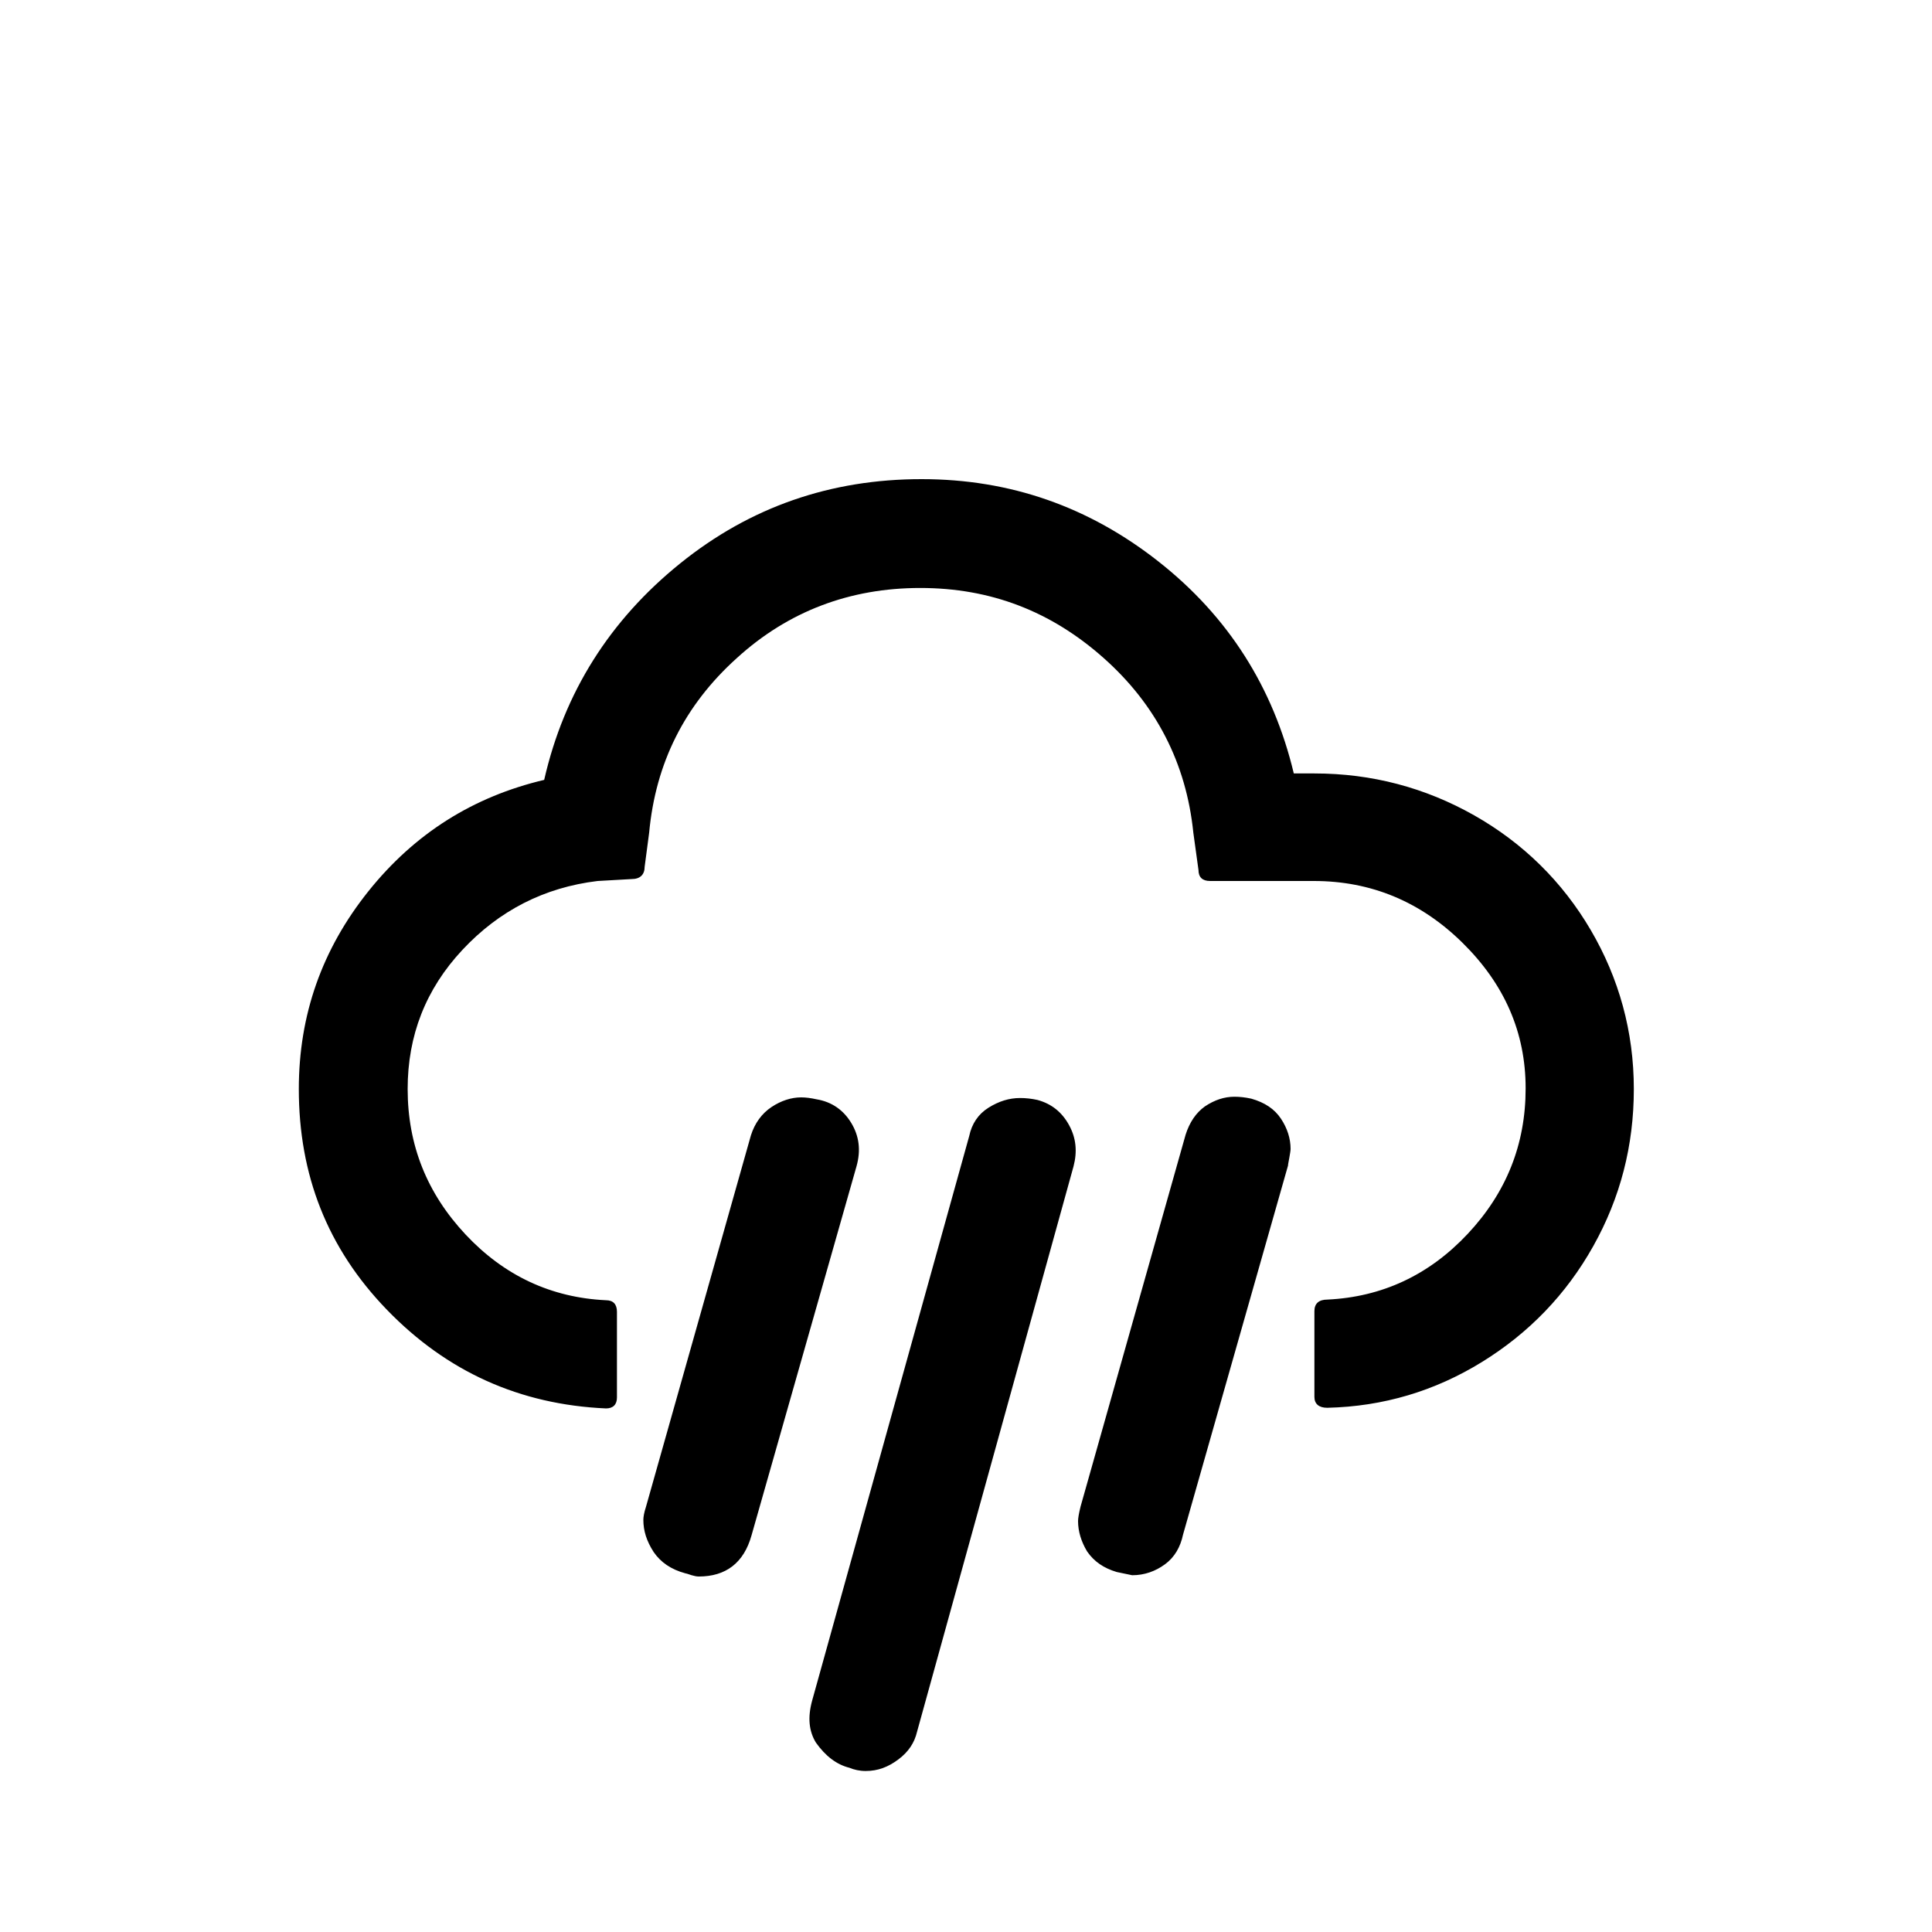
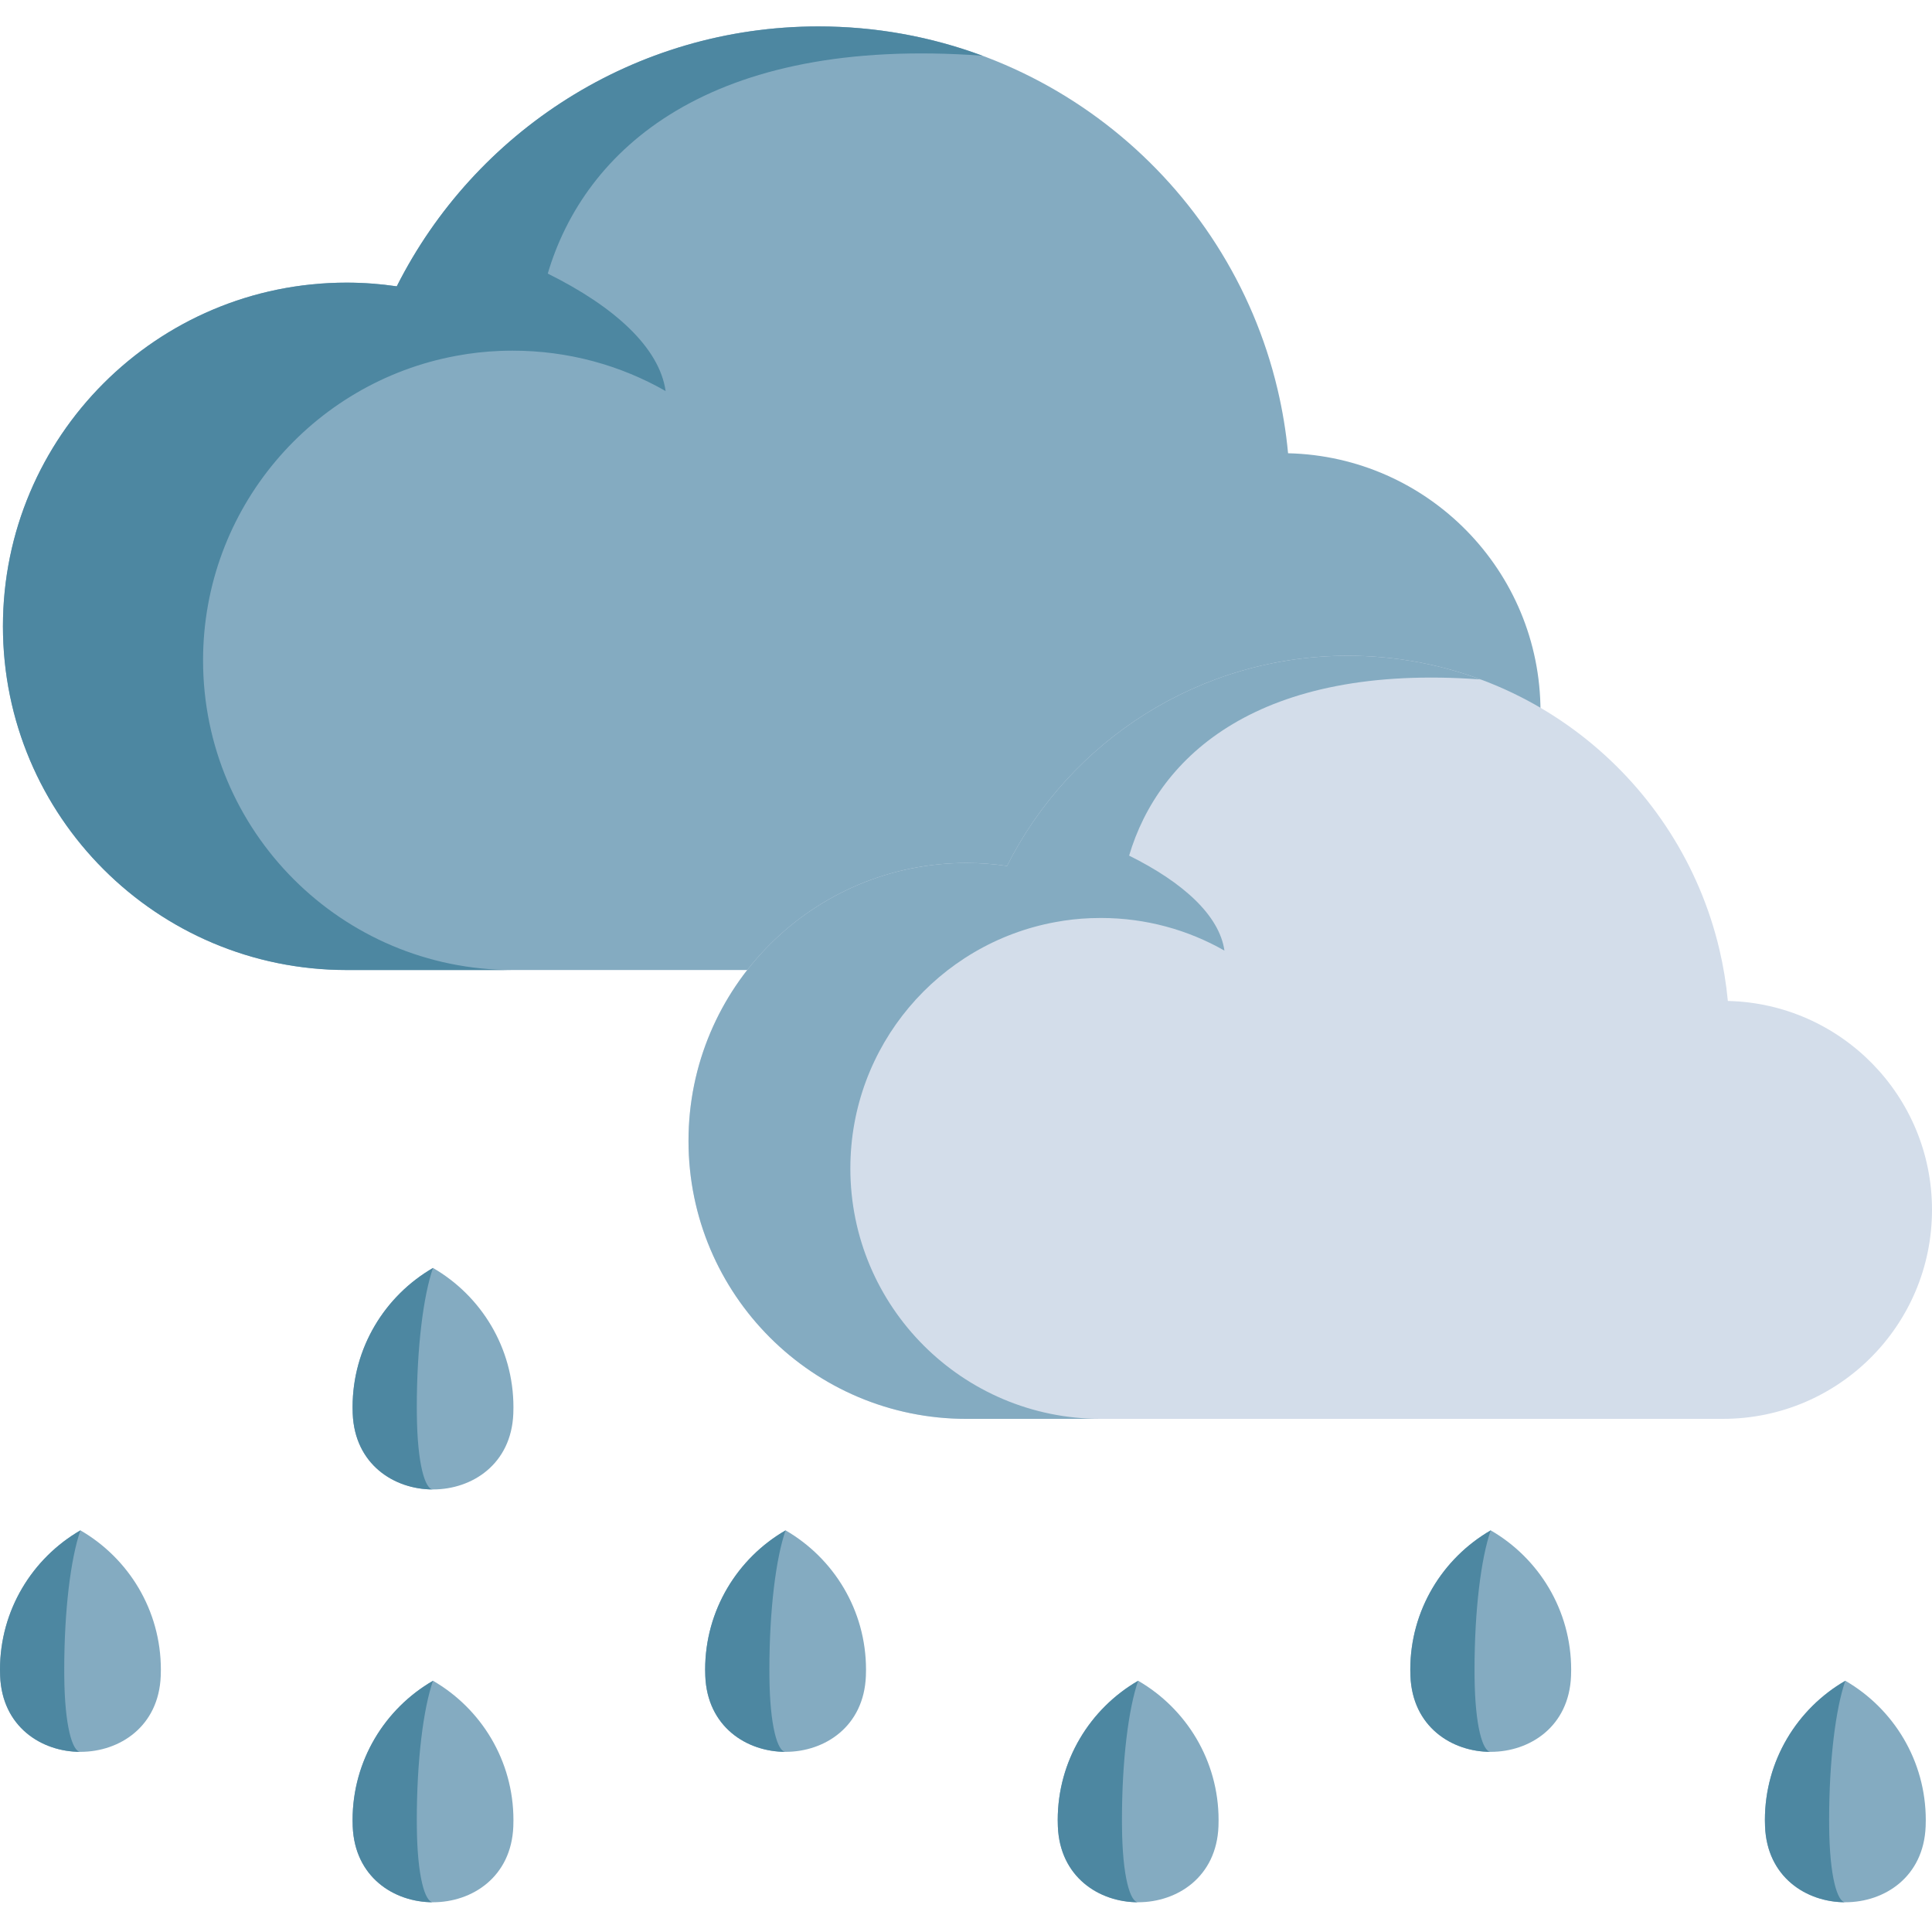
- <svg xmlns="http://www.w3.org/2000/svg" version="1.1" id="Layer_1" x="0px" y="0px" viewBox="0 0 30 30" style="enable-background:new 0 0 30 30;" xml:space="preserve">
-   <path d="M4.64,16.91c0-1.15,0.36-2.17,1.08-3.07c0.72-0.9,1.63-1.47,2.73-1.73c0.31-1.36,1.02-2.48,2.11-3.36s2.34-1.31,3.75-1.31  c1.38,0,2.6,0.43,3.68,1.28c1.08,0.85,1.78,1.95,2.1,3.29h0.32c0.89,0,1.72,0.22,2.48,0.65s1.37,1.03,1.81,1.78  c0.44,0.75,0.67,1.58,0.67,2.47c0,0.88-0.21,1.69-0.63,2.44c-0.42,0.75-1,1.35-1.73,1.8c-0.73,0.45-1.53,0.69-2.4,0.71  c-0.13,0-0.2-0.06-0.2-0.17v-1.33c0-0.12,0.07-0.18,0.2-0.18c0.85-0.04,1.58-0.38,2.18-1.02s0.9-1.39,0.9-2.26s-0.33-1.62-0.98-2.26  s-1.42-0.96-2.31-0.96h-1.61c-0.12,0-0.18-0.06-0.18-0.17l-0.08-0.58c-0.11-1.08-0.58-1.99-1.39-2.71  c-0.82-0.73-1.76-1.09-2.85-1.09c-1.09,0-2.05,0.36-2.85,1.09c-0.81,0.73-1.26,1.63-1.36,2.71l-0.07,0.53c0,0.12-0.07,0.19-0.2,0.19  l-0.53,0.03c-0.83,0.1-1.53,0.46-2.1,1.07s-0.85,1.33-0.85,2.16c0,0.87,0.3,1.62,0.9,2.26s1.33,0.98,2.18,1.02  c0.11,0,0.17,0.06,0.17,0.18v1.33c0,0.11-0.06,0.17-0.17,0.17c-1.34-0.06-2.47-0.57-3.4-1.53S4.64,18.24,4.64,16.91z M9.99,23.6  c0-0.04,0.01-0.11,0.04-0.2l1.63-5.77c0.06-0.19,0.17-0.34,0.32-0.44c0.15-0.1,0.31-0.15,0.46-0.15c0.07,0,0.15,0.01,0.24,0.03  c0.24,0.04,0.42,0.17,0.54,0.37c0.12,0.2,0.15,0.42,0.08,0.67l-1.63,5.73c-0.12,0.43-0.4,0.64-0.82,0.64  c-0.04,0-0.07-0.01-0.11-0.02c-0.06-0.02-0.09-0.03-0.1-0.03c-0.22-0.06-0.38-0.17-0.49-0.33C10.04,23.93,9.99,23.77,9.99,23.6z   M12.61,26.41l2.44-8.77c0.04-0.19,0.14-0.34,0.3-0.44c0.16-0.1,0.32-0.15,0.49-0.15c0.09,0,0.18,0.01,0.27,0.03  c0.22,0.06,0.38,0.19,0.49,0.39c0.11,0.2,0.13,0.41,0.07,0.64l-2.43,8.78c-0.04,0.17-0.13,0.31-0.29,0.43  c-0.16,0.12-0.32,0.18-0.51,0.18c-0.09,0-0.18-0.02-0.25-0.05c-0.2-0.05-0.37-0.18-0.52-0.39C12.56,26.88,12.54,26.67,12.61,26.41z   M16.74,23.62c0-0.04,0.01-0.11,0.04-0.23l1.63-5.77c0.06-0.19,0.16-0.34,0.3-0.44c0.15-0.1,0.3-0.15,0.46-0.15  c0.08,0,0.17,0.01,0.26,0.03c0.21,0.06,0.36,0.16,0.46,0.31c0.1,0.15,0.15,0.31,0.15,0.47c0,0.03-0.01,0.08-0.02,0.14  s-0.02,0.1-0.02,0.12l-1.63,5.73c-0.04,0.19-0.13,0.35-0.28,0.46s-0.32,0.17-0.51,0.17l-0.24-0.05c-0.2-0.06-0.35-0.16-0.46-0.32  C16.79,23.94,16.74,23.78,16.74,23.62z" />
+ <svg xmlns="http://www.w3.org/2000/svg" height="512pt" viewBox="0 -7 512 512" width="512pt">
+   <path d="m21.316 398.562c-12.738 7.371-21.316 21.137-21.316 36.914 0 .566.012 1.125.031 1.684 1.043 26.797 41.527 26.797 42.566 0 .023-.559.035-1.117.035-1.684 0-15.777-8.578-29.543-21.316-36.914zm0 0" fill="#84abc1" />
+   <path d="m21.316 457.258c-10.379 0-20.754-6.703-21.273-20.098-.023-.562-.043-1.125-.043-1.684 0-15.773 8.578-29.543 21.316-36.914-2.57 7.371-4.293 21.141-4.293 36.914 0 .559 0 1.121.008 1.684.105 13.395 2.195 20.098 4.285 20.098zm0 0" fill="#4d87a1" />
+   <path d="m114.754 438.422c-12.742 7.371-21.316 21.137-21.316 36.914 0 .566.012 1.125.031 1.684 1.039 26.797 41.527 26.797 42.566 0 .023-.559.031-1.117.031-1.684.004-15.777-8.574-29.543-21.312-36.914zm0 0" fill="#84abc1" />
+   <path d="m114.754 497.117c-10.379 0-20.758-6.703-21.277-20.098-.02-.562-.039-1.125-.039-1.684 0-15.773 8.578-29.543 21.316-36.914-2.57 7.371-4.297 21.141-4.297 36.914 0 .559 0 1.121.012 1.684.105 13.395 2.195 20.098 4.285 20.098zm0 0" fill="#4d87a1" />
+   <path d="m114.754 329.023c-12.742 7.371-21.316 21.137-21.316 36.914 0 .562.012 1.125.031 1.68 1.039 26.801 41.527 26.801 42.566 0 .023-.555.031-1.117.031-1.68.004-15.777-8.574-29.543-21.312-36.914zm0 0" fill="#84abc1" />
+   <path d="m114.754 387.719c-10.379 0-20.758-6.707-21.277-20.102-.02-.559-.039-1.121-.039-1.684 0-15.773 8.578-29.539 21.316-36.914-2.57 7.375-4.297 21.141-4.297 36.914 0 .562 0 1.125.012 1.684.105 13.395 2.195 20.102 4.285 20.102zm0 0" fill="#4d87a1" />
+   <path d="m208.188 398.562c-12.738 7.371-21.316 21.137-21.316 36.914 0 .566.012 1.125.031 1.684 1.043 26.797 41.527 26.797 42.566 0 .023-.559.035-1.117.035-1.684 0-15.777-8.578-29.543-21.316-36.914zm0 0" fill="#84abc1" />
+   <path d="m208.188 457.258c-10.379 0-20.754-6.703-21.273-20.098-.023-.562-.043-1.125-.043-1.684 0-15.773 8.578-29.543 21.316-36.914-2.566 7.371-4.293 21.141-4.293 36.914 0 .559 0 1.121.008 1.684.105 13.395 2.195 20.098 4.285 20.098zm0 0" fill="#4d87a1" />
+   <path d="m301.625 438.422c-12.738 7.371-21.316 21.137-21.316 36.914 0 .566.008 1.125.031 1.684 1.039 26.797 41.527 26.797 42.566 0 .023-.559.031-1.117.031-1.684.004-15.777-8.574-29.543-21.312-36.914zm0 0" fill="#84abc1" />
+   <path d="m301.625 497.117c-10.379 0-20.758-6.703-21.277-20.098-.02-.562-.039-1.125-.039-1.684 0-15.773 8.578-29.543 21.316-36.914-2.57 7.371-4.297 21.141-4.297 36.914 0 .559 0 1.121.012 1.684.105 13.395 2.195 20.098 4.285 20.098zm0 0" fill="#4d87a1" />
+   <path d="m489.035 438.422c-12.738 7.371-21.316 21.137-21.316 36.914 0 .566.012 1.125.031 1.684 1.043 26.797 41.527 26.797 42.566 0 .023-.559.035-1.117.035-1.684 0-15.777-8.578-29.543-21.316-36.914zm0 0" fill="#84abc1" />
+   <path d="m489.035 497.117c-10.379 0-20.754-6.703-21.273-20.098-.023-.562-.043-1.125-.043-1.684 0-15.773 8.578-29.543 21.316-36.914-2.57 7.371-4.297 21.141-4.297 36.914 0 .559 0 1.121.012 1.684.105 13.395 2.195 20.098 4.285 20.098zm0 0" fill="#4d87a1" />
+   <path d="m395.059 398.562c-12.738 7.371-21.316 21.137-21.316 36.914 0 .566.012 1.125.031 1.684 1.043 26.797 41.527 26.797 42.566 0 .023-.559.035-1.117.035-1.684 0-15.777-8.578-29.543-21.316-36.914zm0 0" fill="#84abc1" />
+   <path d="m395.059 457.258c-10.379 0-20.754-6.703-21.273-20.098-.023-.562-.043-1.125-.043-1.684 0-15.773 8.578-29.543 21.316-36.914-2.566 7.371-4.293 21.141-4.293 36.914 0 .559 0 1.121.008 1.684.105 13.395 2.195 20.098 4.285 20.098zm0 0" fill="#4d87a1" />
+   <path d="m408.25 181.57c0 37.824-30.664 68.492-68.504 68.492h-247.887c-50.297 0-91.082-40.773-91.082-91.082 0-50.297 40.781-91.082 91.082-91.082 4.512 0 8.945.348 13.293.977 20.57-40.844 62.871-68.875 111.742-68.875 59.129 0 108.668 41.055 121.68 96.211 1.301 5.504 2.238 11.145 2.777 16.895v.012c37.082.852 66.898 31.168 66.898 68.453zm0 0" fill="#84abc1" />
+   <path d="m260.352 7.77c-13.539-5.027-28.184-7.766-43.457-7.766-48.871 0-91.16 28.031-111.742 68.863v.012c-4.348-.629-8.781-.977-13.293-.977-50.312 0-91.082 40.785-91.082 91.082 0 50.312 40.77 91.082 91.082 91.082h44.02c-45.332 0-82.066-36.746-82.066-82.07 0-40.215 28.93-73.684 67.129-80.703 3.777-.707 7.648-1.145 11.598-1.301 1.105-.035 2.223-.062 3.34-.062 14.734 0 28.57 3.883 40.516 10.699-1.66-11.562-13.613-22.395-31.238-31.125 9.68-32.727 42.613-63.078 115.195-57.734zm0 0" fill="#4d87a1" />
+   <path d="m264.688 245.551c.496.09.789.09.836.09h-3.793c.992 0 1.973-.031 2.957-.09zm0 0" fill="#84abc1" />
+   <path d="m512 313.621c0 30.59-24.801 55.391-55.402 55.391h-200.477c-40.676 0-73.66-32.973-73.66-73.66 0-40.68 32.984-73.66 73.66-73.66 3.648 0 7.238.281 10.75.789 16.641-33.035 50.848-55.703 90.371-55.703 47.824 0 87.887 33.203 98.41 77.809 1.051 4.453 1.809 9.016 2.246 13.664v.012c29.988.684 54.102 25.203 54.102 55.359zm0 0" fill="#d3ddea" />
+   <path d="m392.387 173.062c-10.949-4.066-22.793-6.281-35.145-6.281-39.523 0-73.723 22.668-90.371 55.691v.012c-3.516-.512-7.102-.789-10.75-.789-40.688 0-73.66 32.98-73.66 73.66 0 40.688 32.973 73.66 73.66 73.66h35.602c-36.664 0-66.371-29.719-66.371-66.371 0-32.527 23.395-59.594 54.289-65.27 3.059-.574 6.188-.926 9.379-1.051.895-.031 1.801-.051 2.703-.051 11.918 0 23.105 3.141 32.766 8.648-1.34-9.352-11.008-18.109-25.262-25.168 7.824-26.469 34.461-51.016 93.16-46.691zm0 0" fill="#84abc1" />
</svg>
